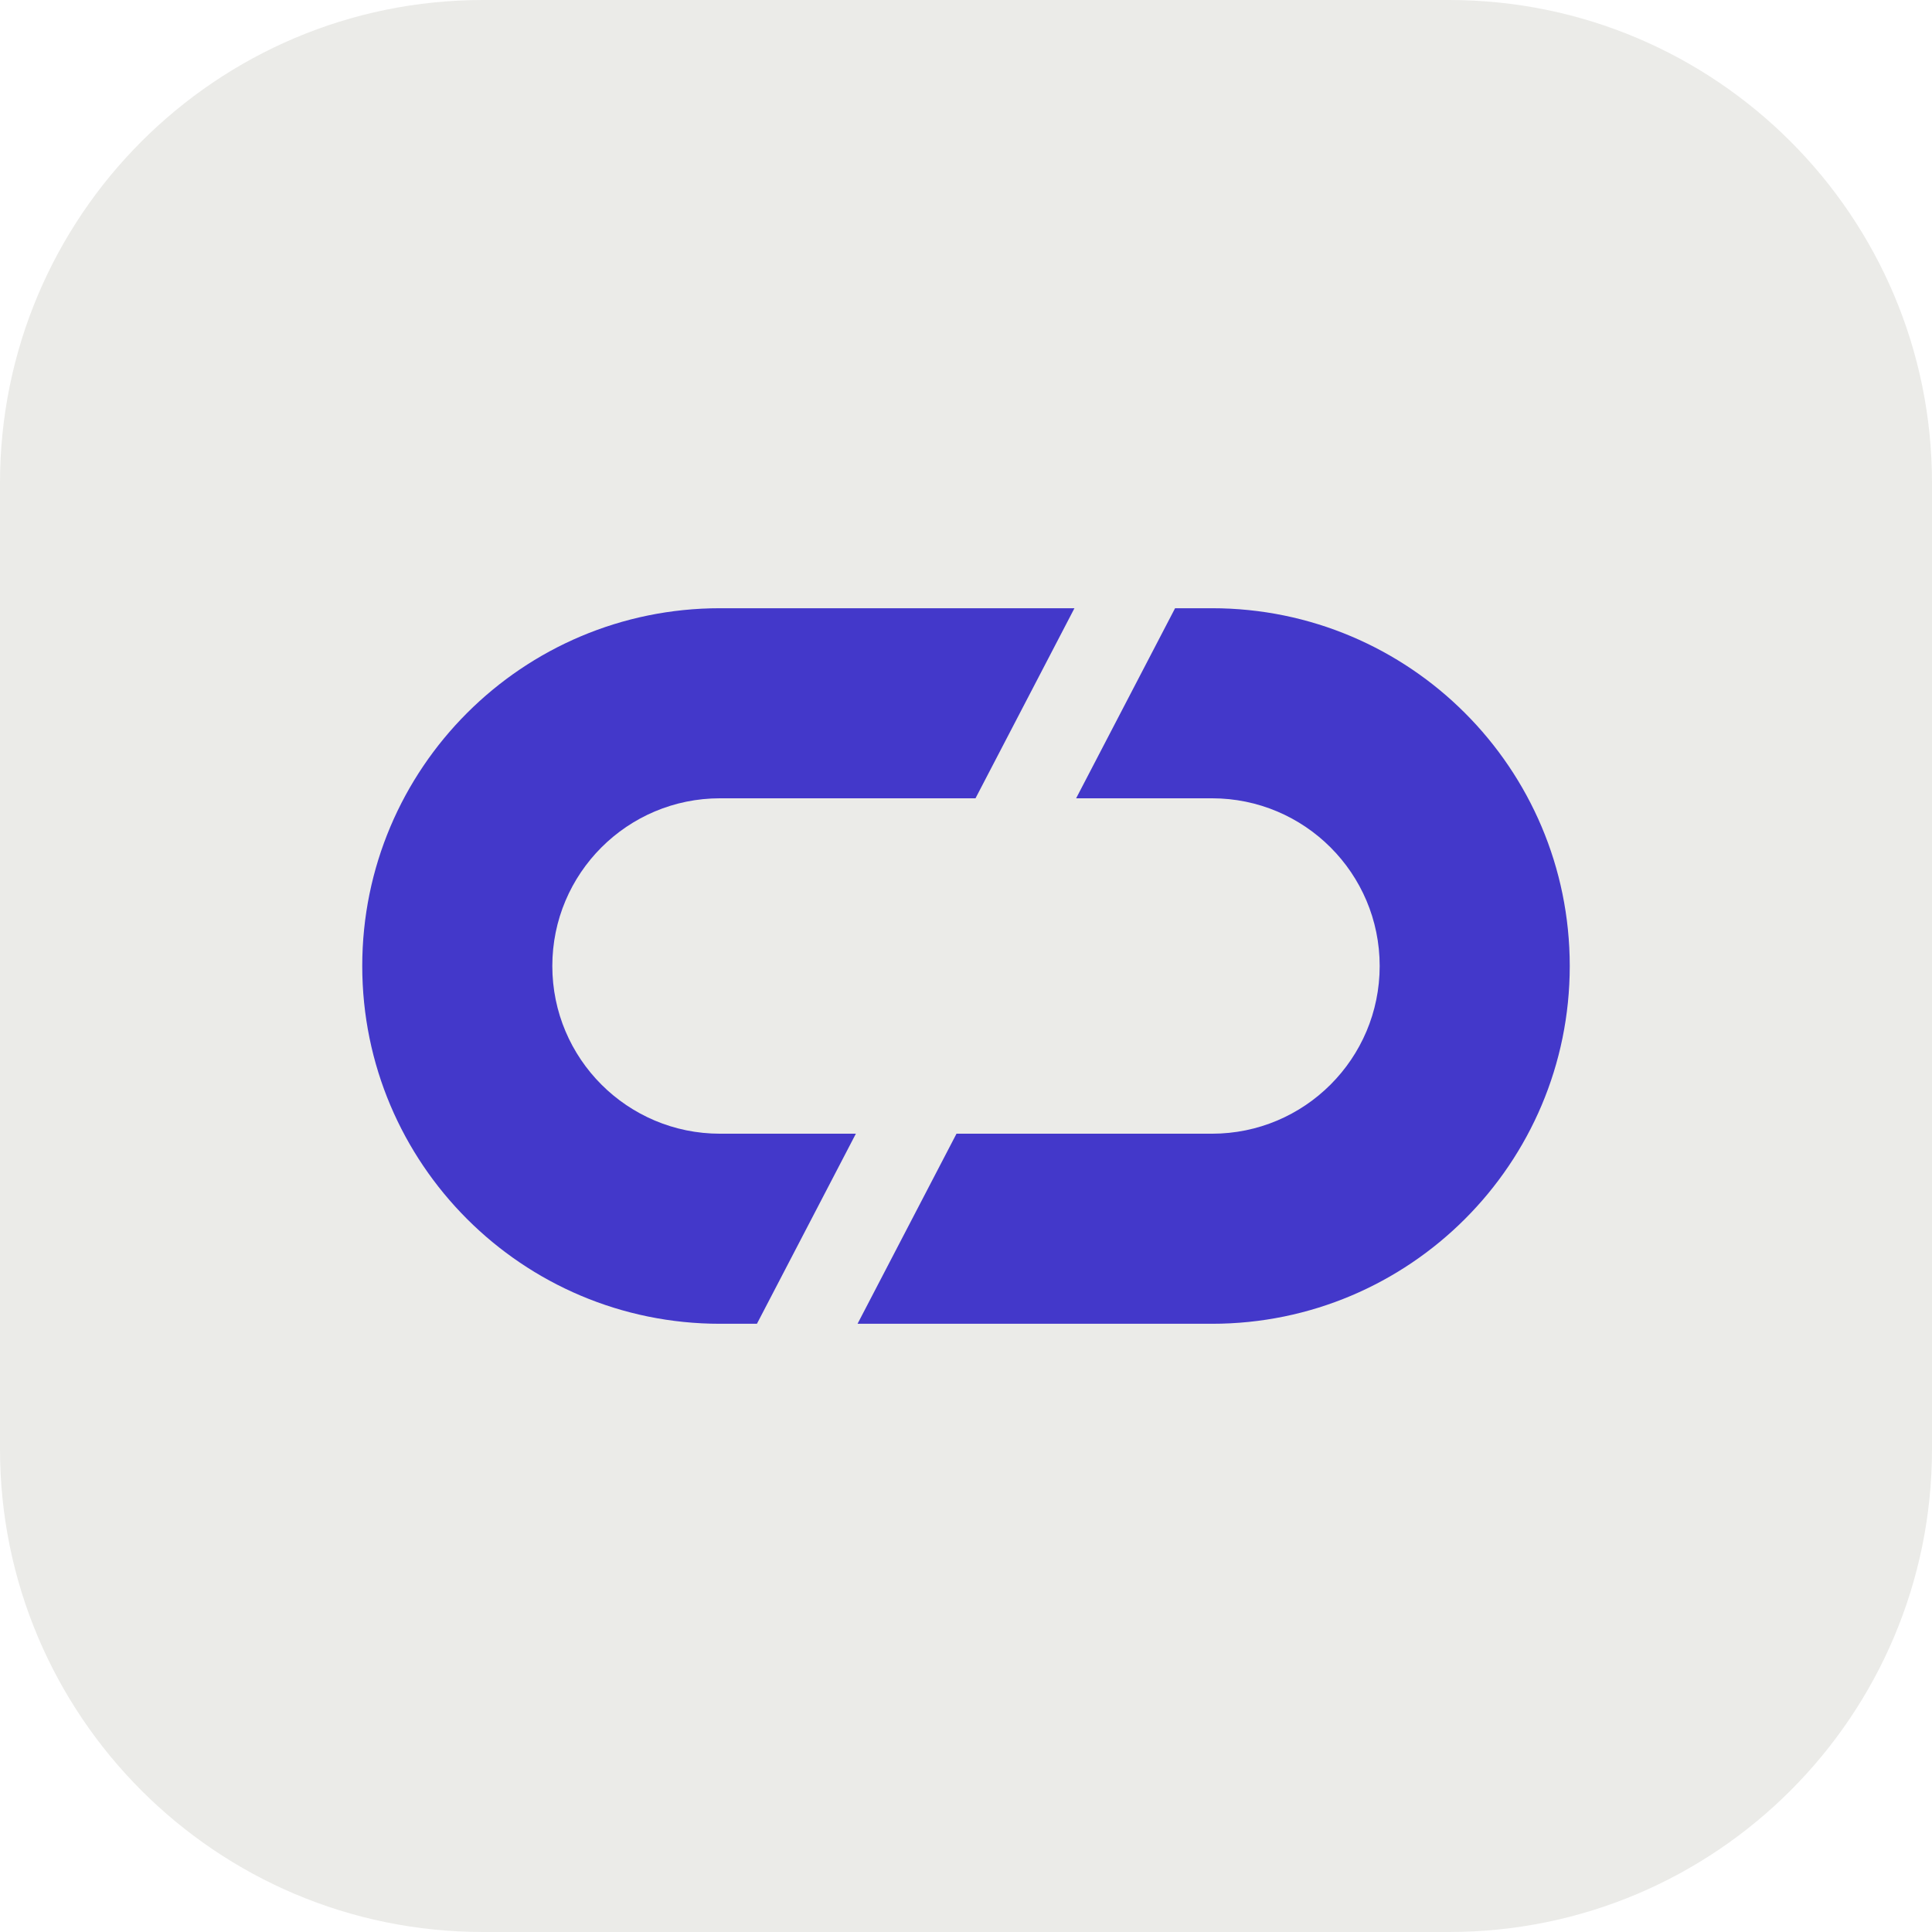
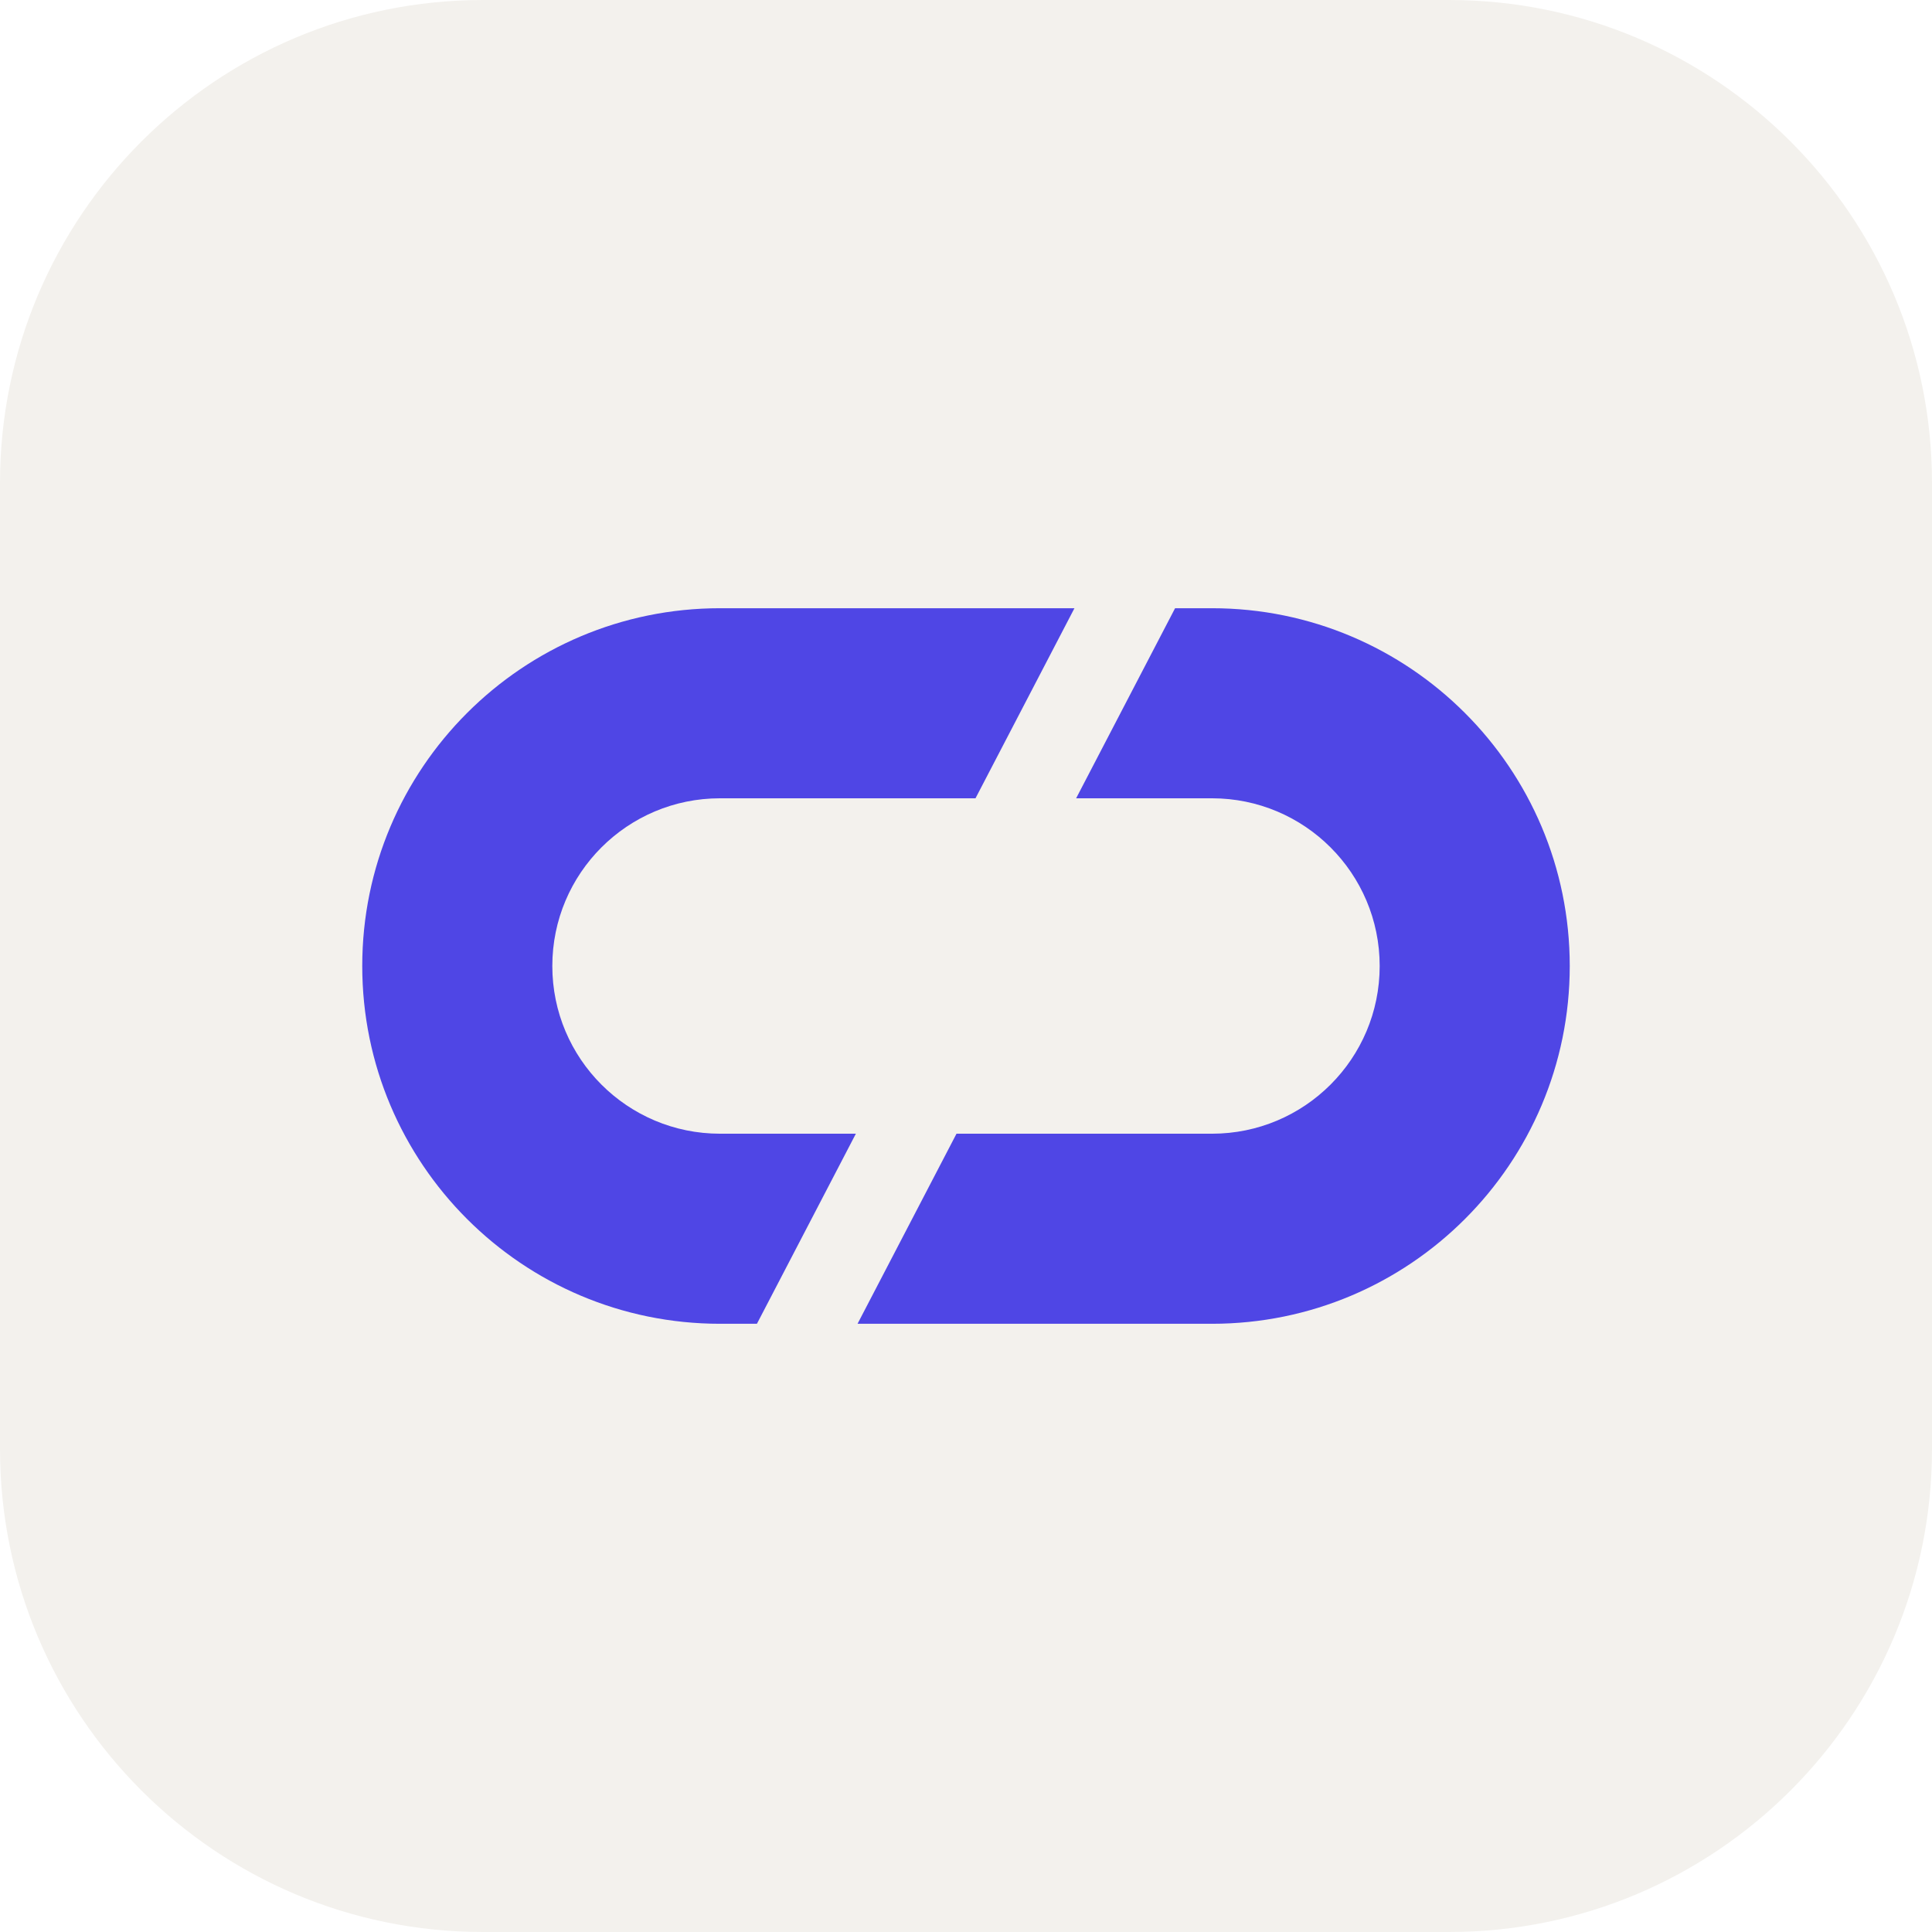
<svg xmlns="http://www.w3.org/2000/svg" width="180" height="180" viewBox="0 0 180 180" role="img" aria-label="Epure icon — subtle">
-   <rect width="180" height="180" rx="45.0" fill="#ebebe8" />
-   <g fill="#4338ca" transform="translate(33.75 56.6667) scale(2.083333)">
+   <rect width="180" height="180" rx="45.0" fill="#f3f1ed" />
+   <g fill="#4f46e5" transform="translate(33.75 56.6667) scale(2.083333)">
    <path d="M31.85 0H16A16 16 0 0 0 0 16a16 16 0 0 0 16 16h1.65L22.075 23.5H16A7.5 7.5 0 0 1 8.5 16 7.5 7.5 0 0 1 16 8.5h11.425Z" />
    <path d="M36.35 0 31.925 8.5H38A7.5 7.5 0 0 1 45.5 16 7.5 7.5 0 0 1 38 23.5H26.575L22.15 32H38a16 16 0 0 0 16-16 16 16 0 0 0-16-16Z" />
  </g>
</svg>
